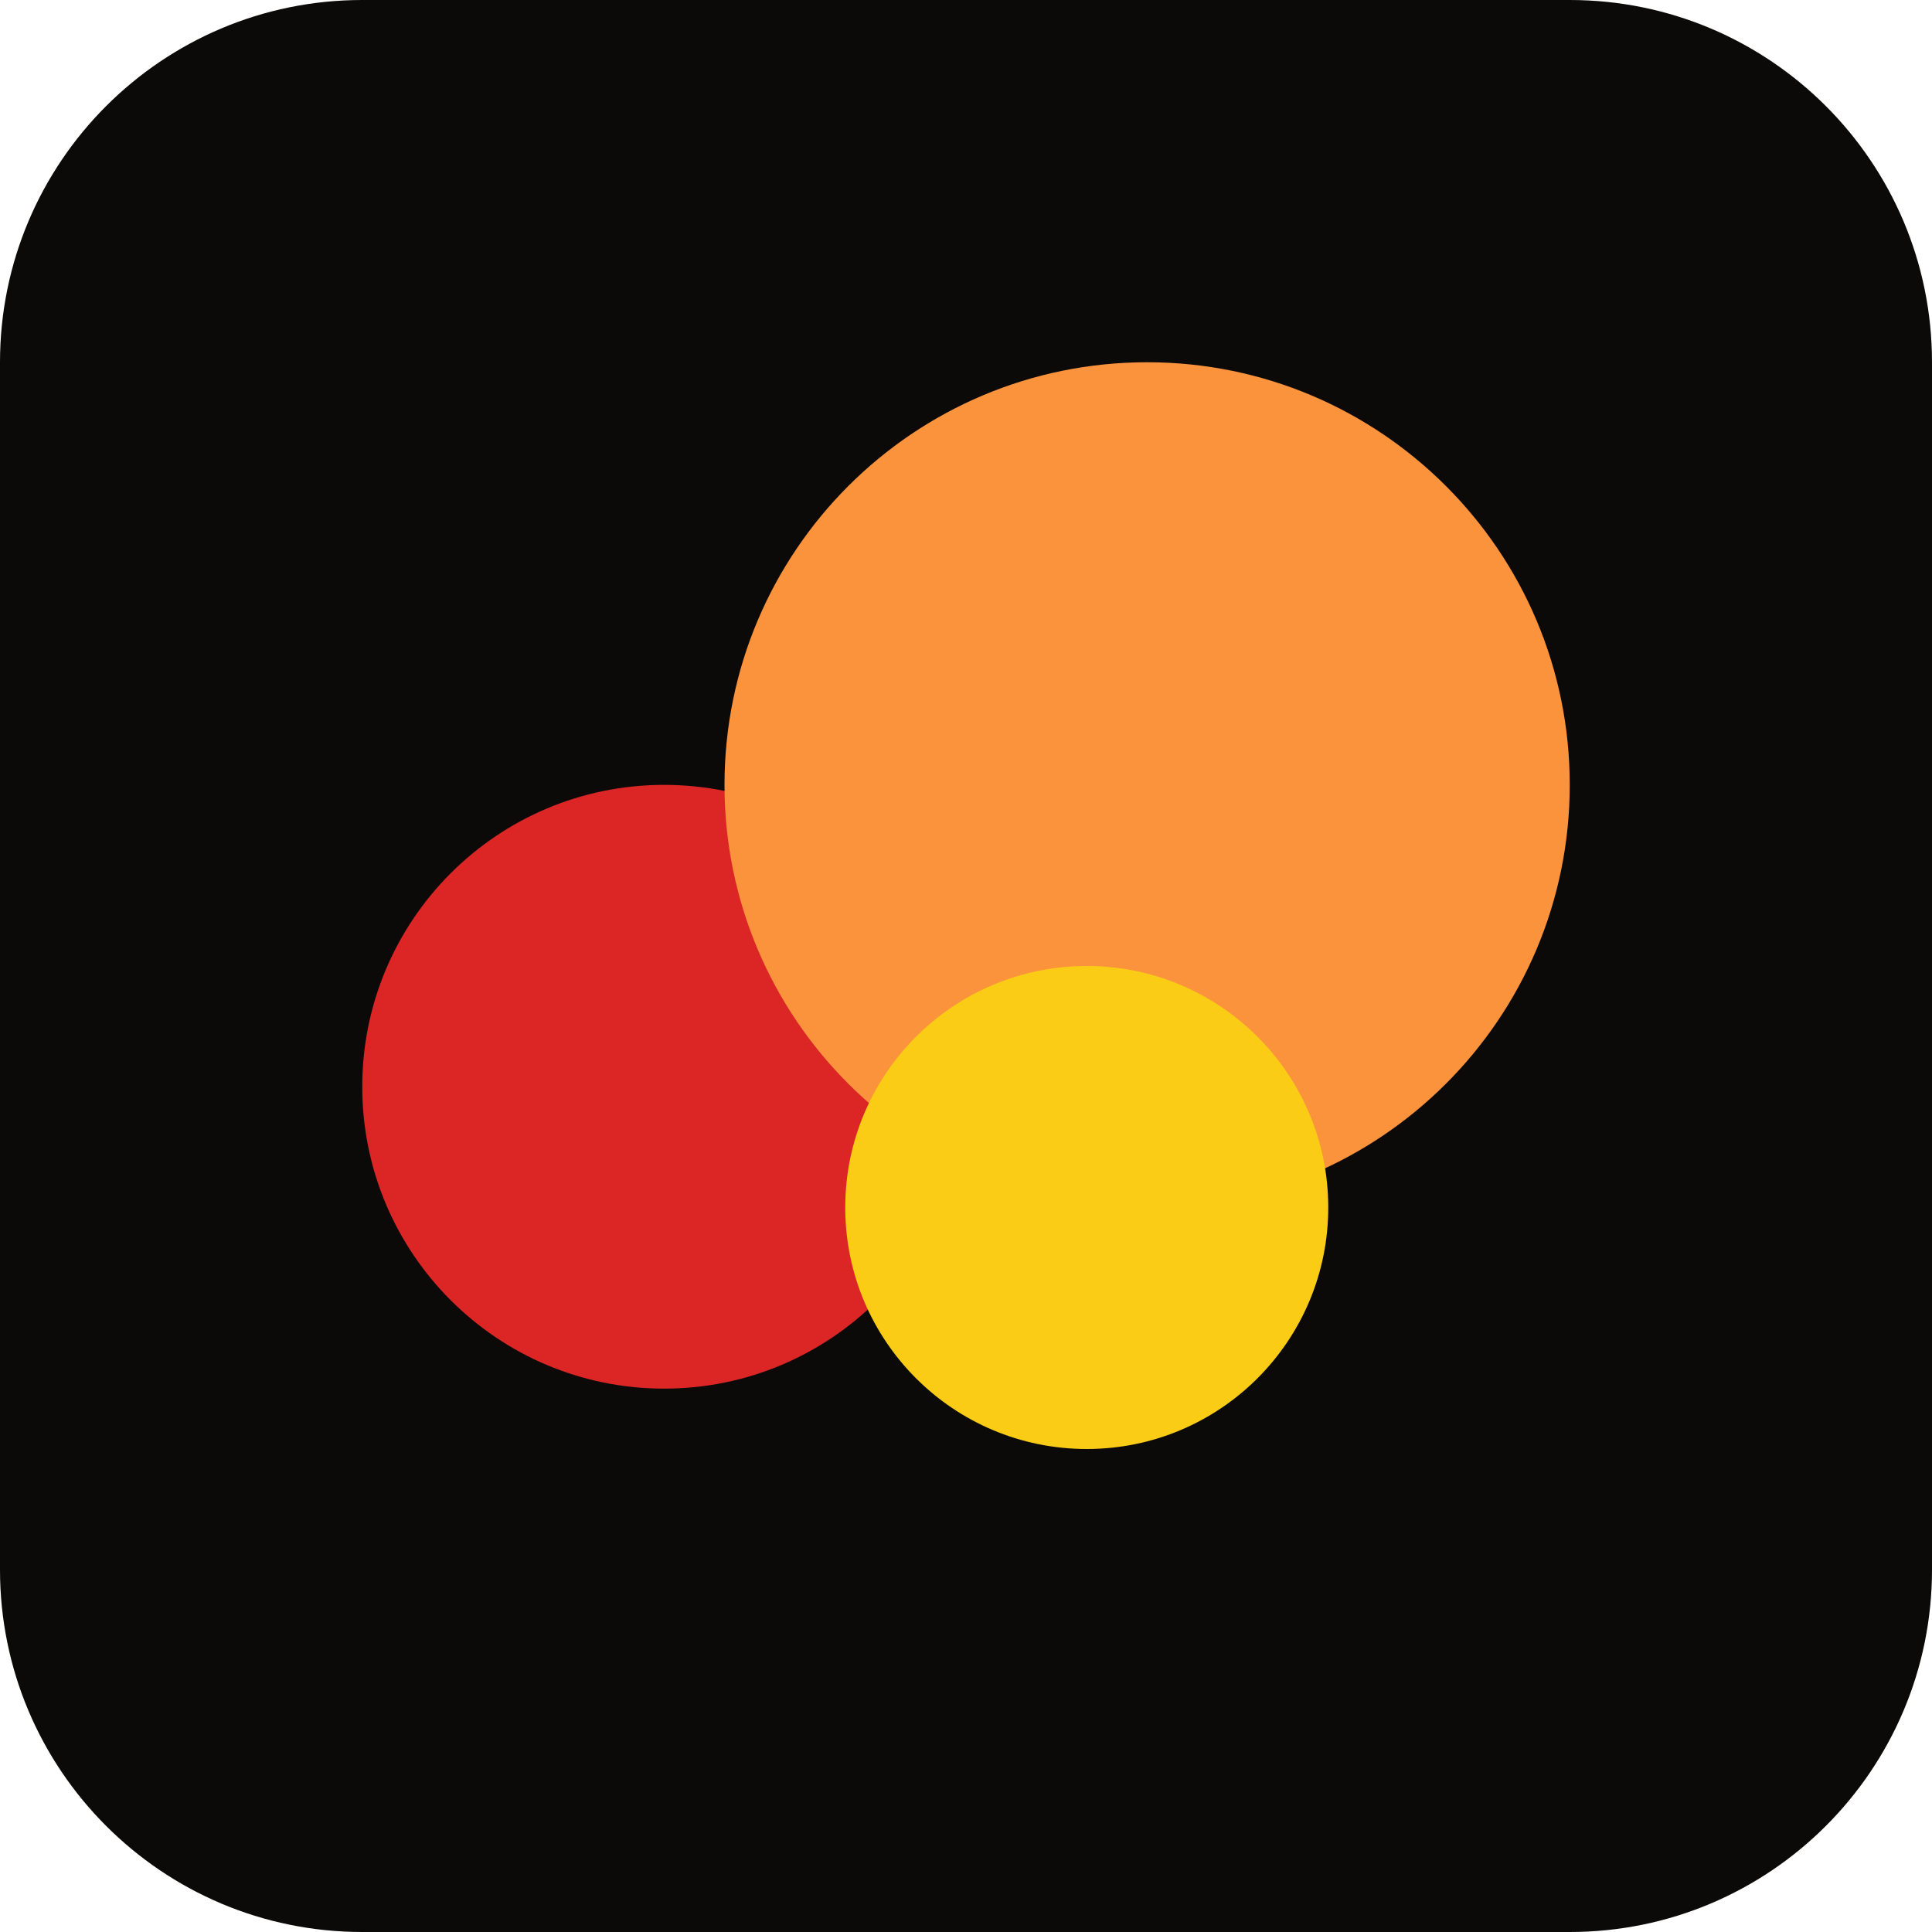
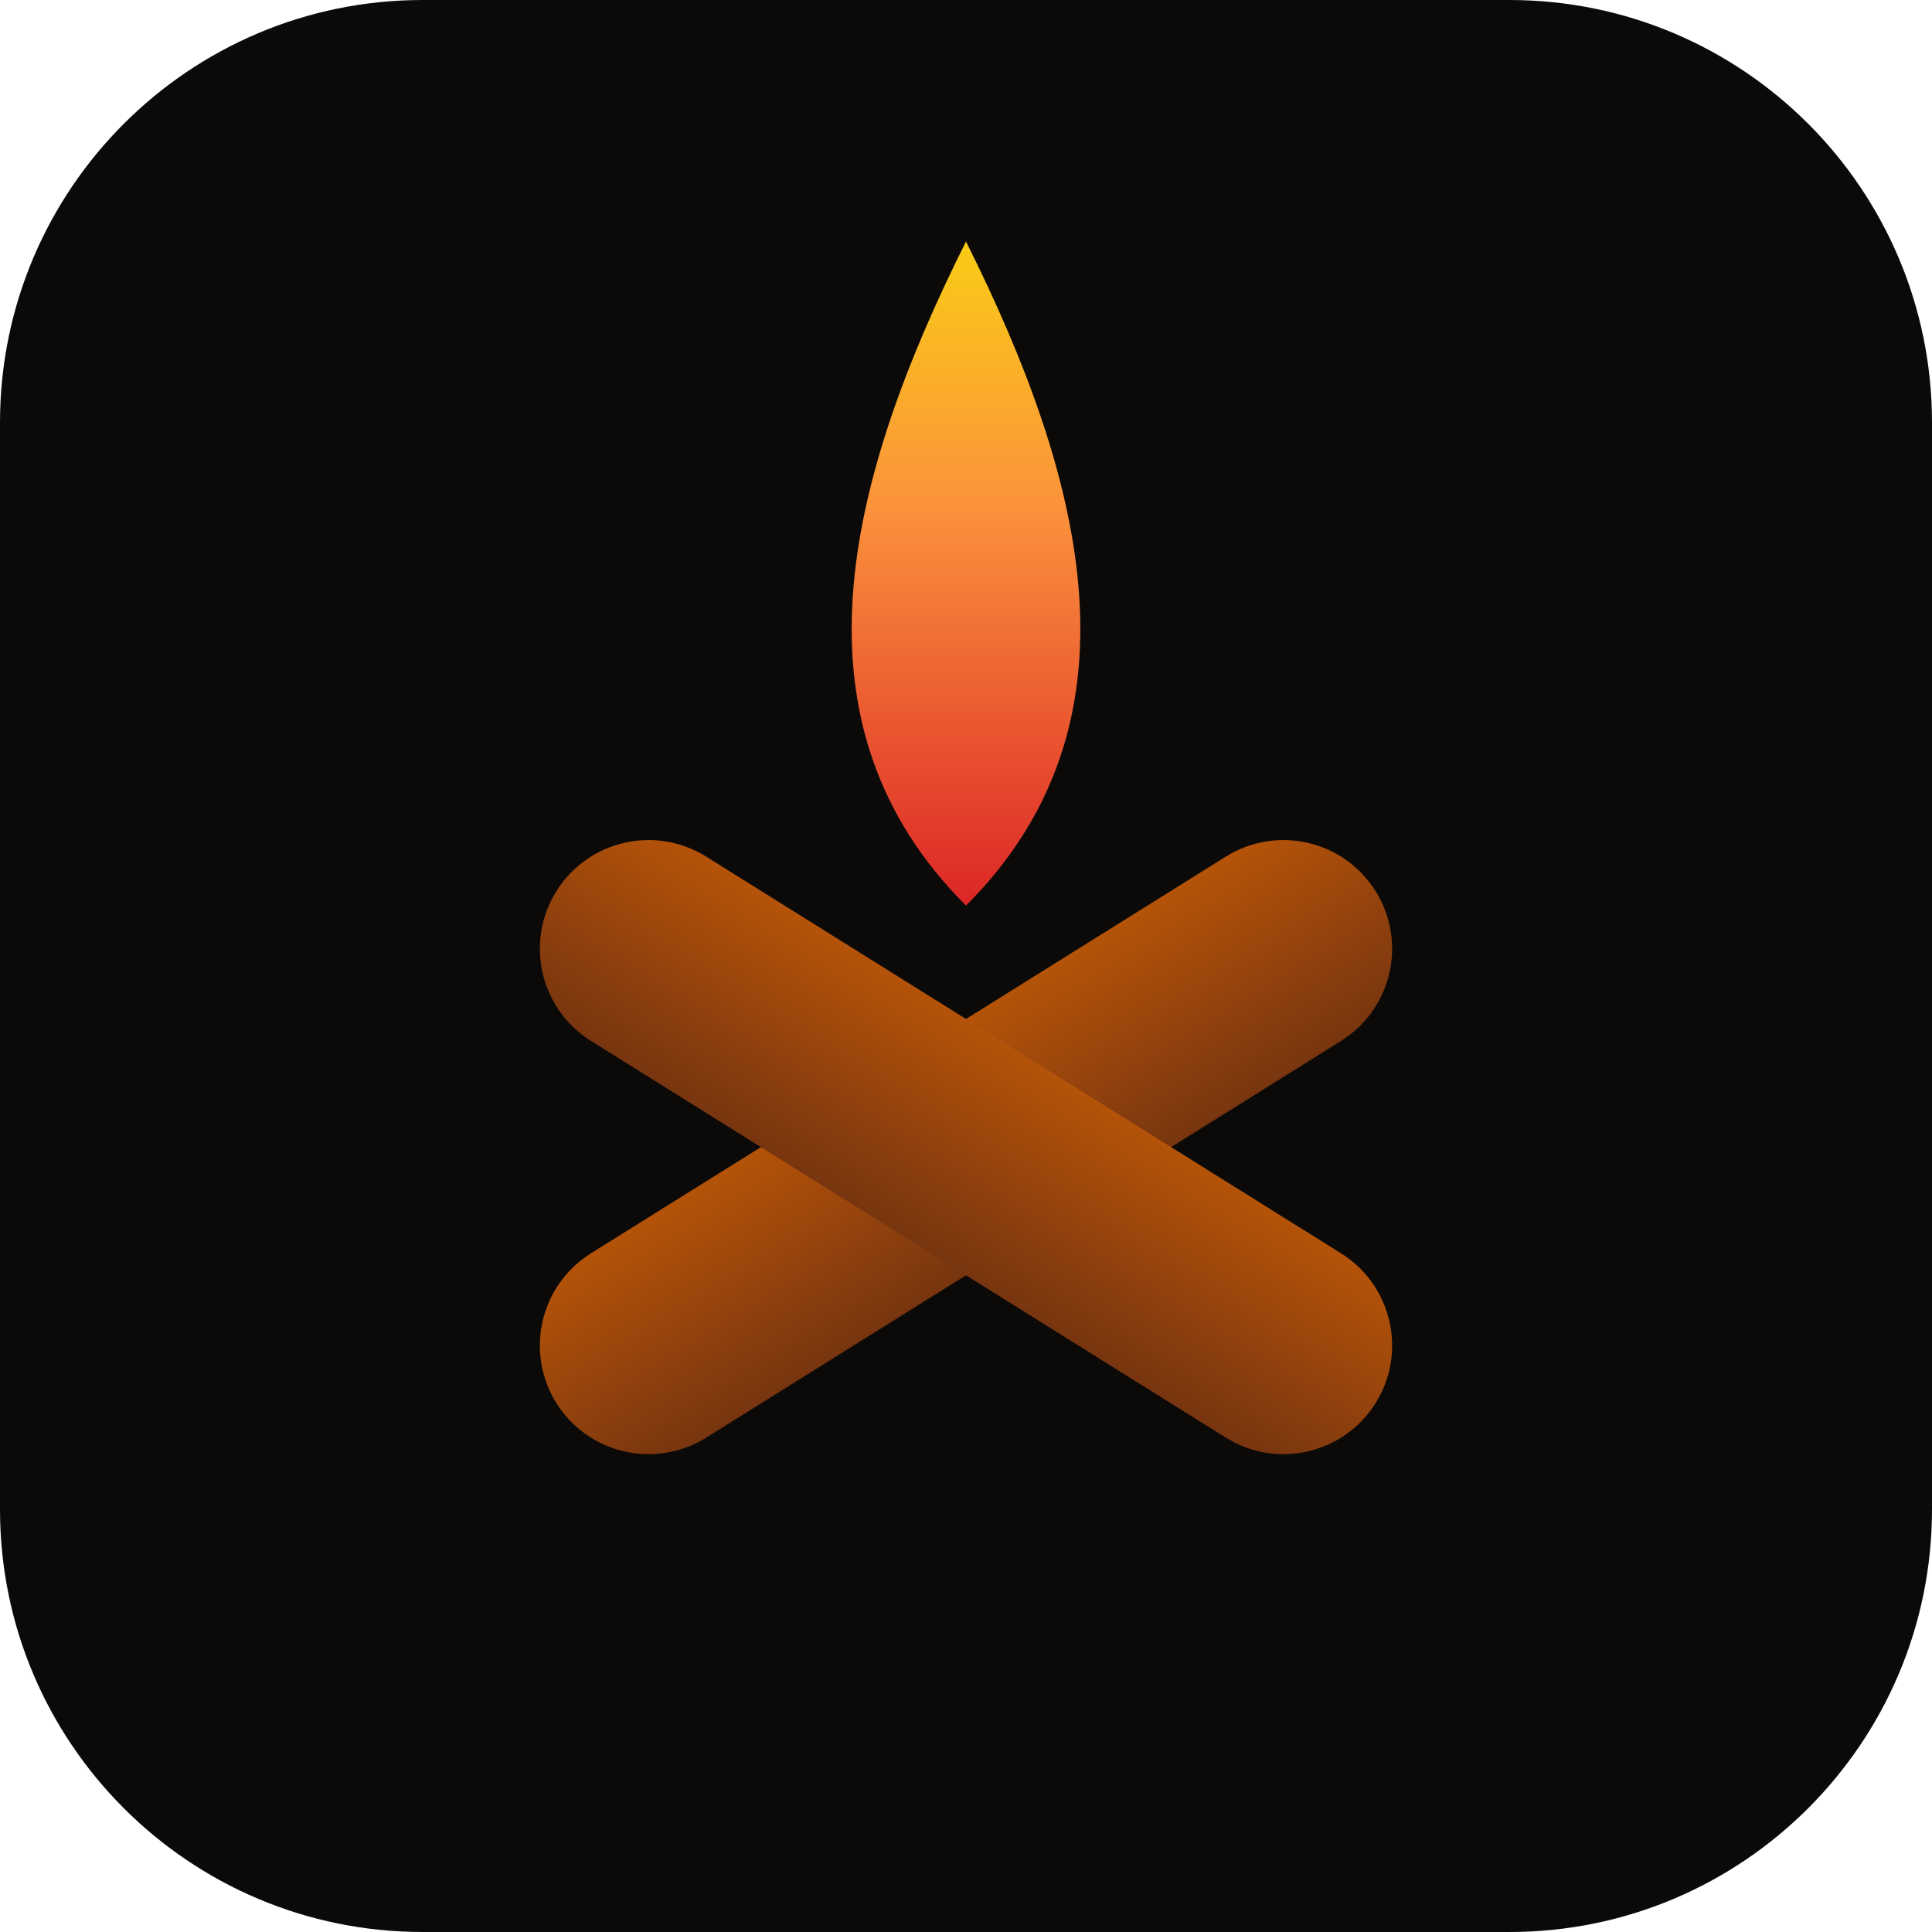
<svg xmlns="http://www.w3.org/2000/svg" viewBox="0 0 32 32">
-   <rect width="32" height="32" rx="6" fill="#0c0a09" />
-   <circle cx="11" cy="18" r="5" fill="#dc2626" />
-   <circle cx="19" cy="13" r="7" fill="#fb923c" />
-   <circle cx="18" cy="20" r="4" fill="#facc15" />
+   <defs>
+     <linearGradient id="favFlame" x1="0" y1="1" x2="0" y2="0">
+       <stop offset="0%" stop-color="#dc2626" />
+       <stop offset="60%" stop-color="#fb923c" />
+       <stop offset="100%" stop-color="#facc15" />
+     </linearGradient>
+     <linearGradient id="favLog" x1="0" y1="0" x2="0" y2="1">
+       <stop offset="0%" stop-color="#b45309" />
+       <stop offset="100%" stop-color="#78350f" />
+     </linearGradient>
+   </defs>
+   <rect width="32" height="32" rx="7" fill="#0c0a09" />
+   <g transform="translate(16 19) rotate(-32)">
+     <rect x="-8" y="-1.8" width="16" height="3.6" rx="1.8" fill="url(#favLog)" />
+   </g>
+   <g transform="translate(16 19) rotate(32)">
+     <rect x="-8" y="-1.8" width="16" height="3.6" rx="1.8" fill="url(#favLog)" />
+   </g>
+   <path d="M16 4 C18 8 19 12 16 15 C13 12 14 8 16 4 Z" fill="url(#favFlame)" />
</svg>
